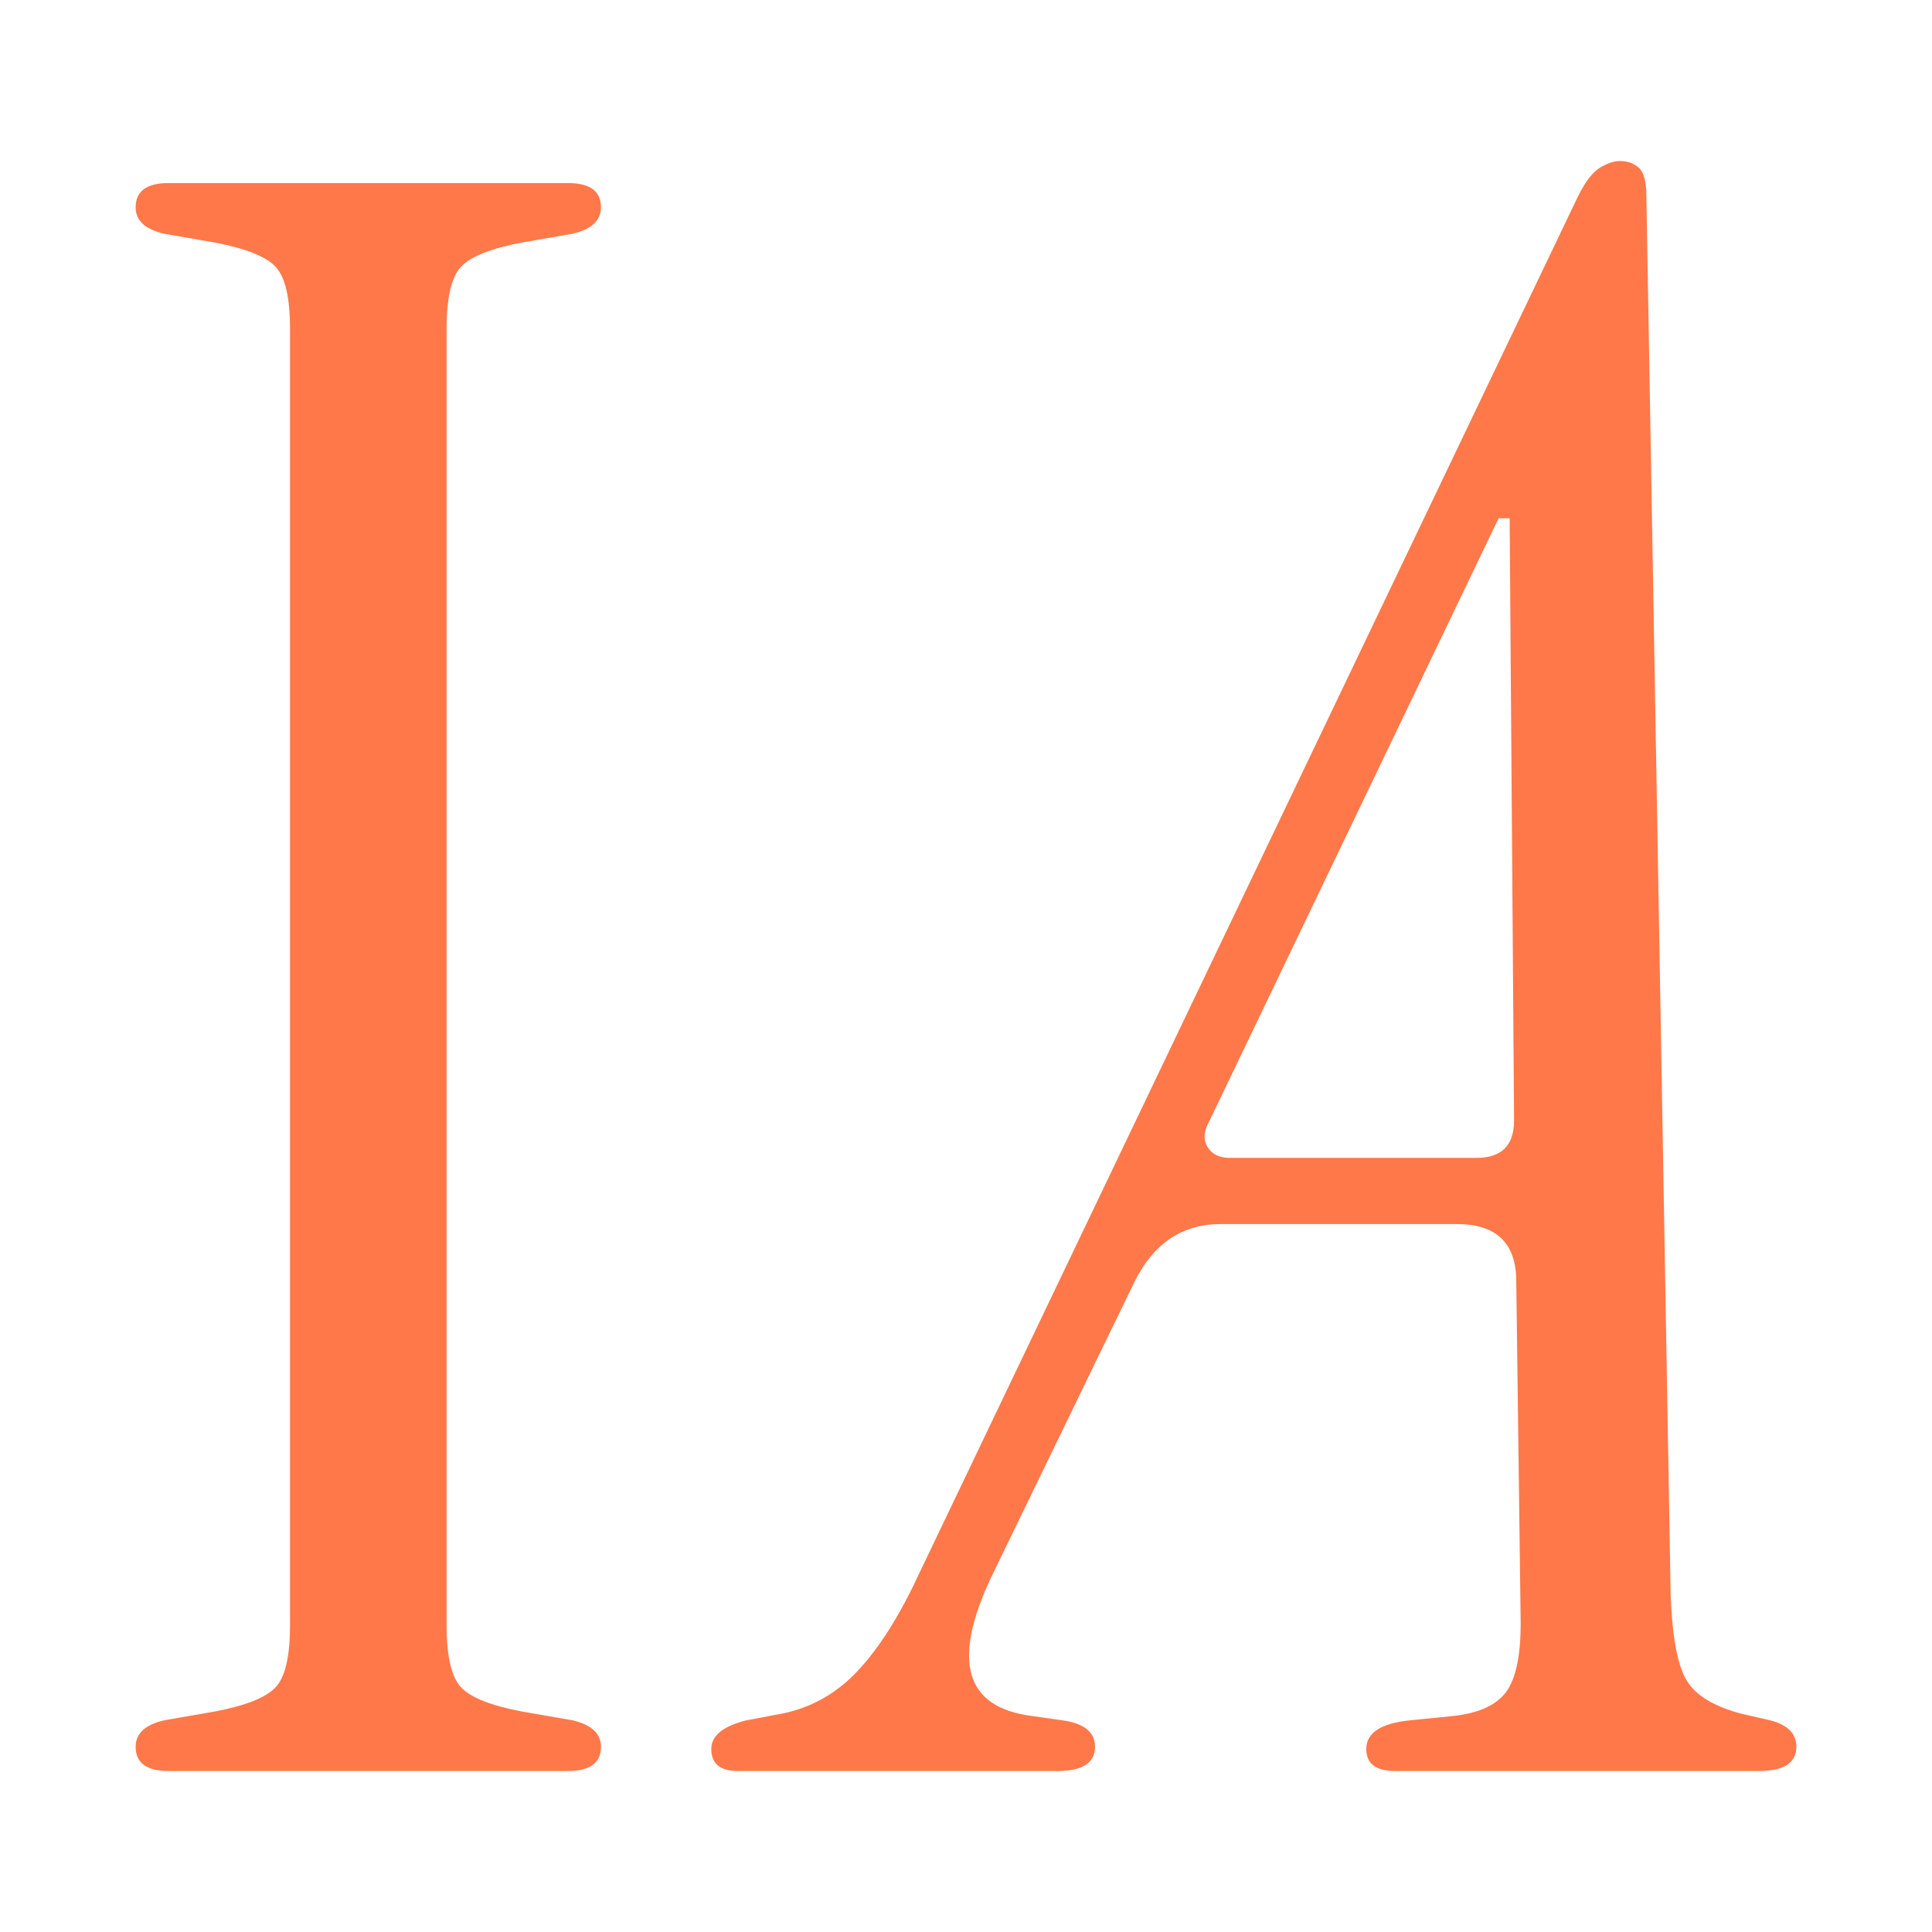
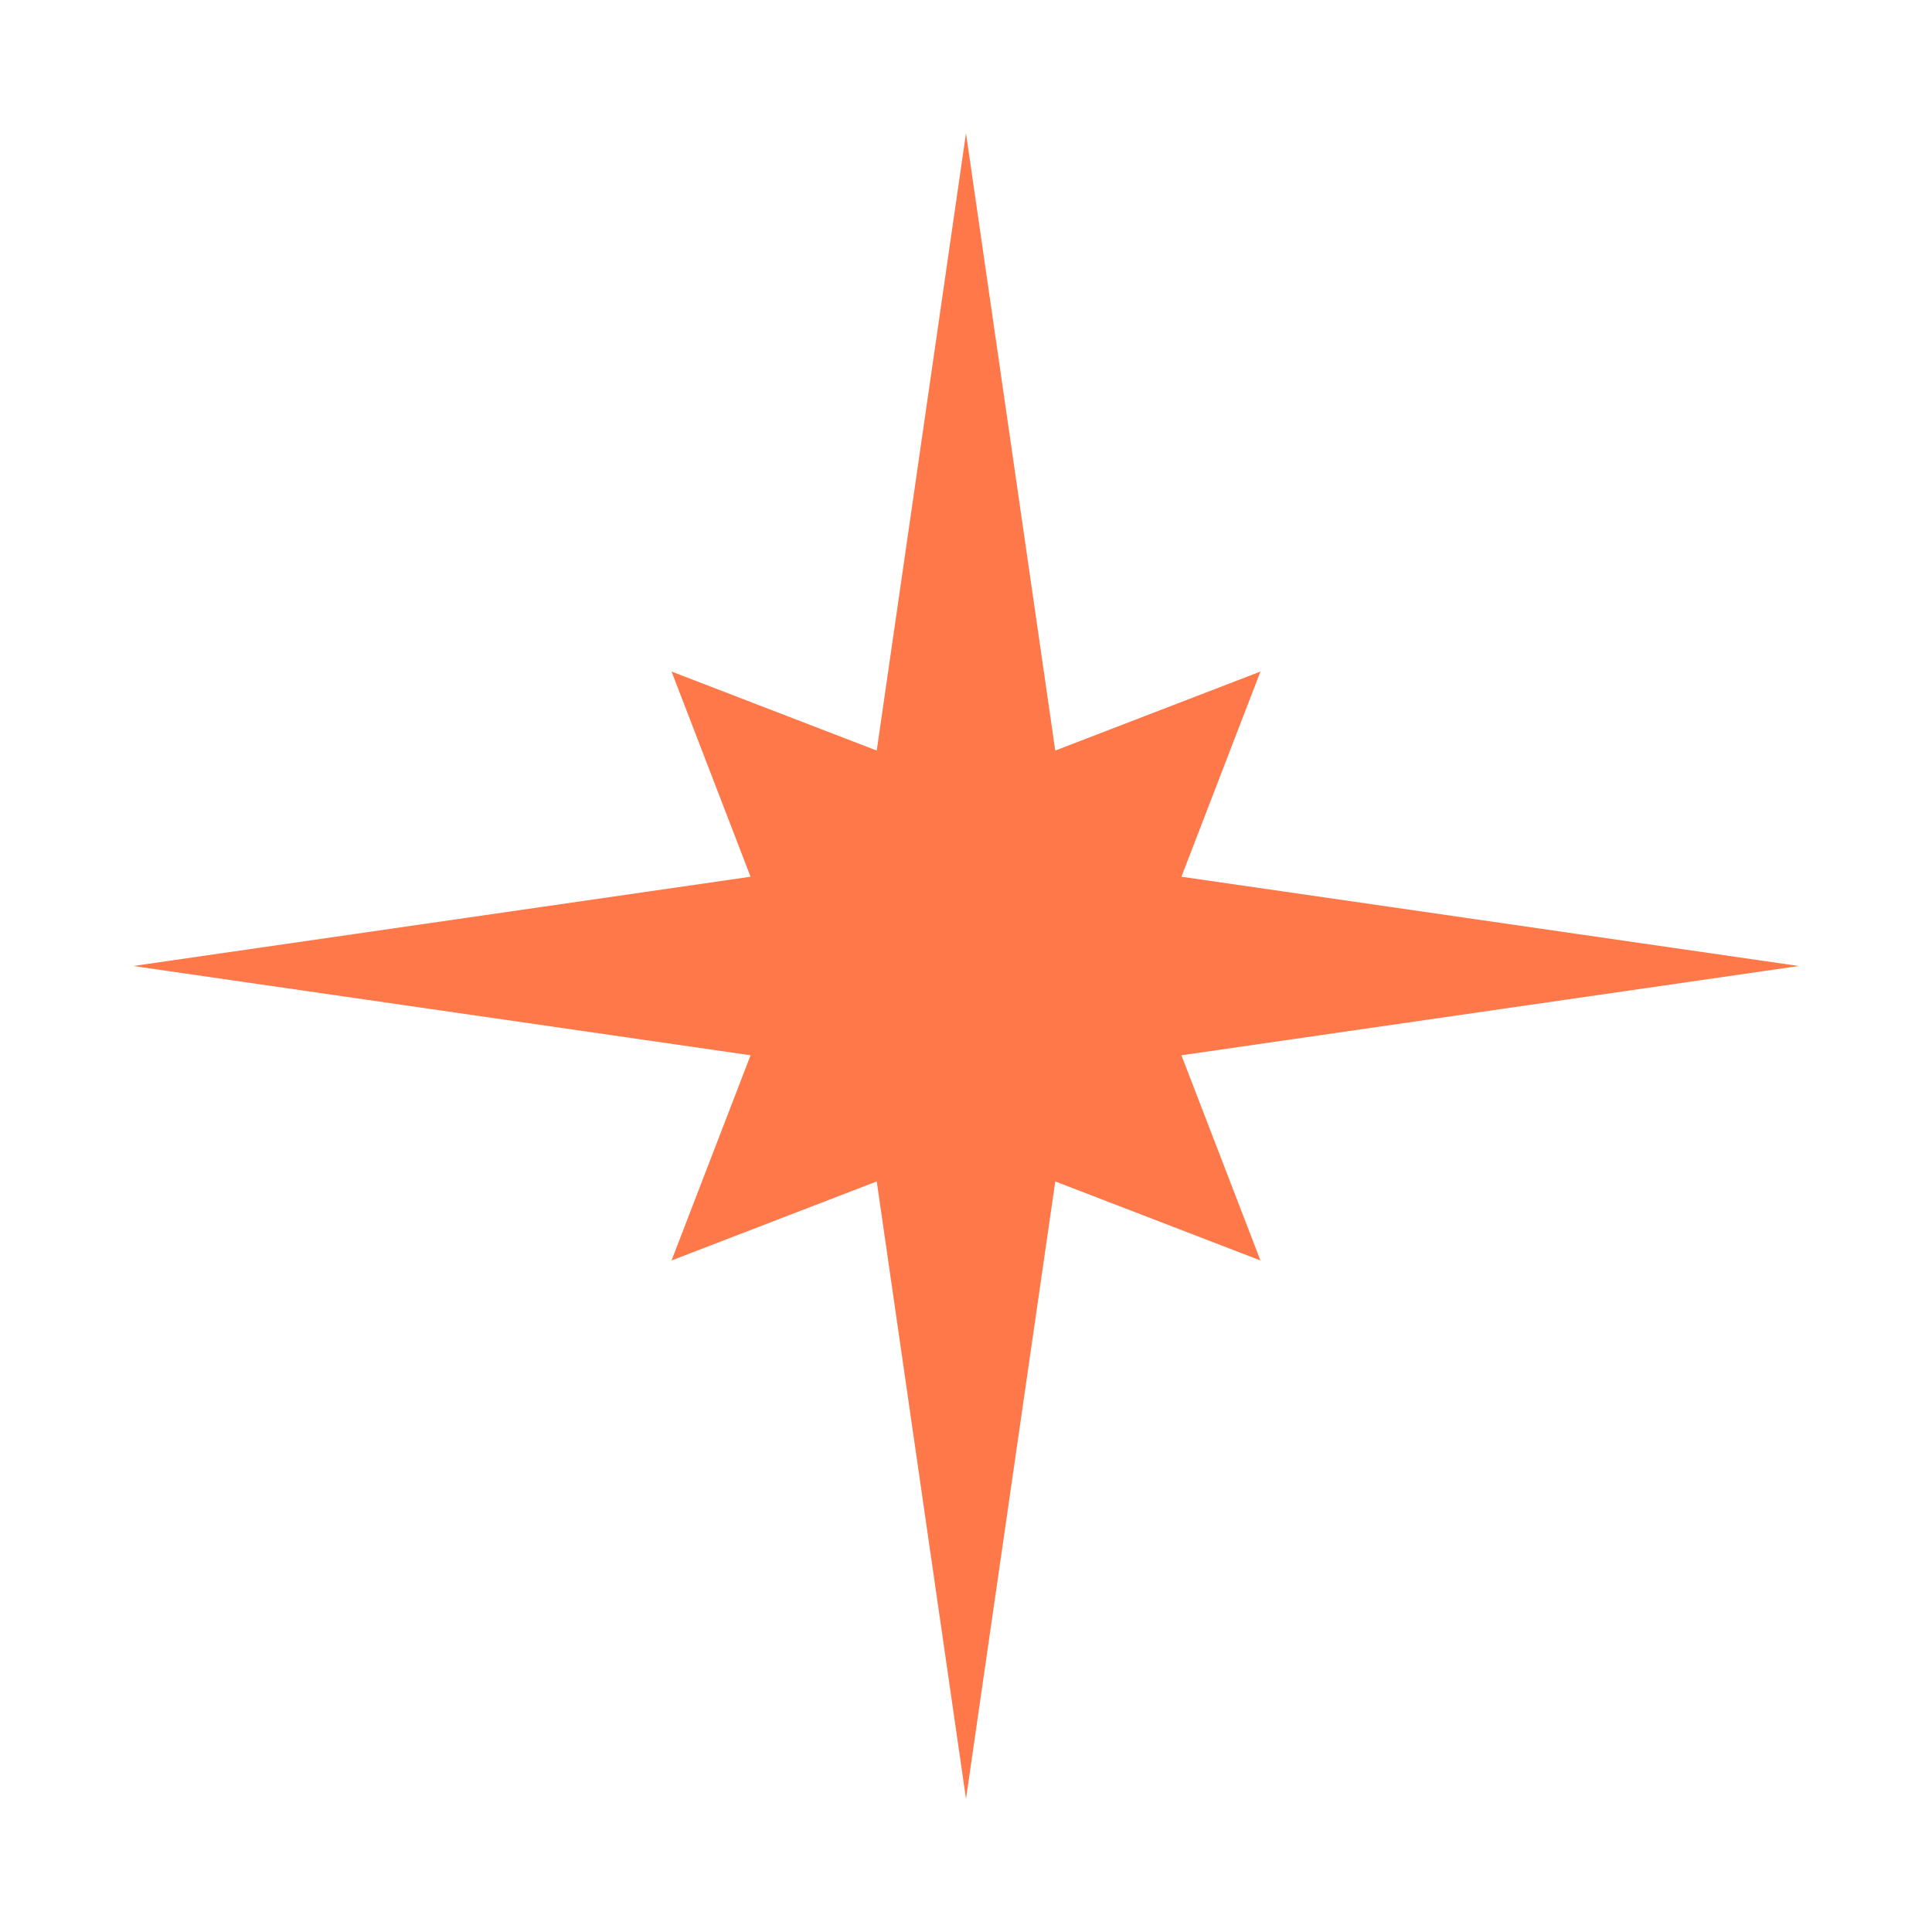
- <svg xmlns="http://www.w3.org/2000/svg" viewBox="-42.50 -803.00 876.00 876.00">
-   <path d="M215 0L34 0Q19 0 19-11Q19-20 32-23L55-27Q76-31 82.50-38Q89-45 89-66L89-654Q89-675 82.50-682Q76-689 55-693L32-697Q19-700 19-709Q19-720 34-720L215-720Q230-720 230-709Q230-700 217-697L194-693Q173-689 166.50-682Q160-675 160-654L160-66Q160-45 166.50-38Q173-31 194-27L217-23Q230-20 230-11Q230 0 215 0" fill="#FF7849" />
-   <path d="M437 0L292 0Q280 0 280-10Q280-19 296-23L312-26Q332-30 346.50-45.50Q361-61 374-89L673-714Q678-724 683-727Q688-730 692-730Q697-730 700.50-727Q704-724 704-714L715-80Q716-52 722-41.50Q728-31 747-26L760-23Q772-20 772-11Q772 0 755 0L590 0Q577 0 577-10Q577-21 597-23L617-25Q634-27 640.50-36Q647-45 647-67L645-222Q645-248 618-248L511-248Q485-248 472-222L407-88Q380-31 425-25L439-23Q454-21 454-11Q454 0 437 0M515-278L627-278Q644-278 644-295L642-568L637-568L506-295Q502-288 505-283Q508-278 515-278" fill="#FF7849" />
+ <svg xmlns="http://www.w3.org/2000/svg" viewBox="-116.00 -116.00 232.00 232.00">
+   <path d="M0.00 -100.00L10.72 -25.87L35.36 -35.36L25.87 -10.72L100.00 -0.00L25.87 10.72L35.36 35.36L10.72 25.87L0.00 100.00L-10.72 25.87L-35.36 35.36L-25.87 10.72L-100.00 0.00L-25.87 -10.72L-35.36 -35.36L-10.72 -25.87Z" fill="#FF7849" />
</svg>
